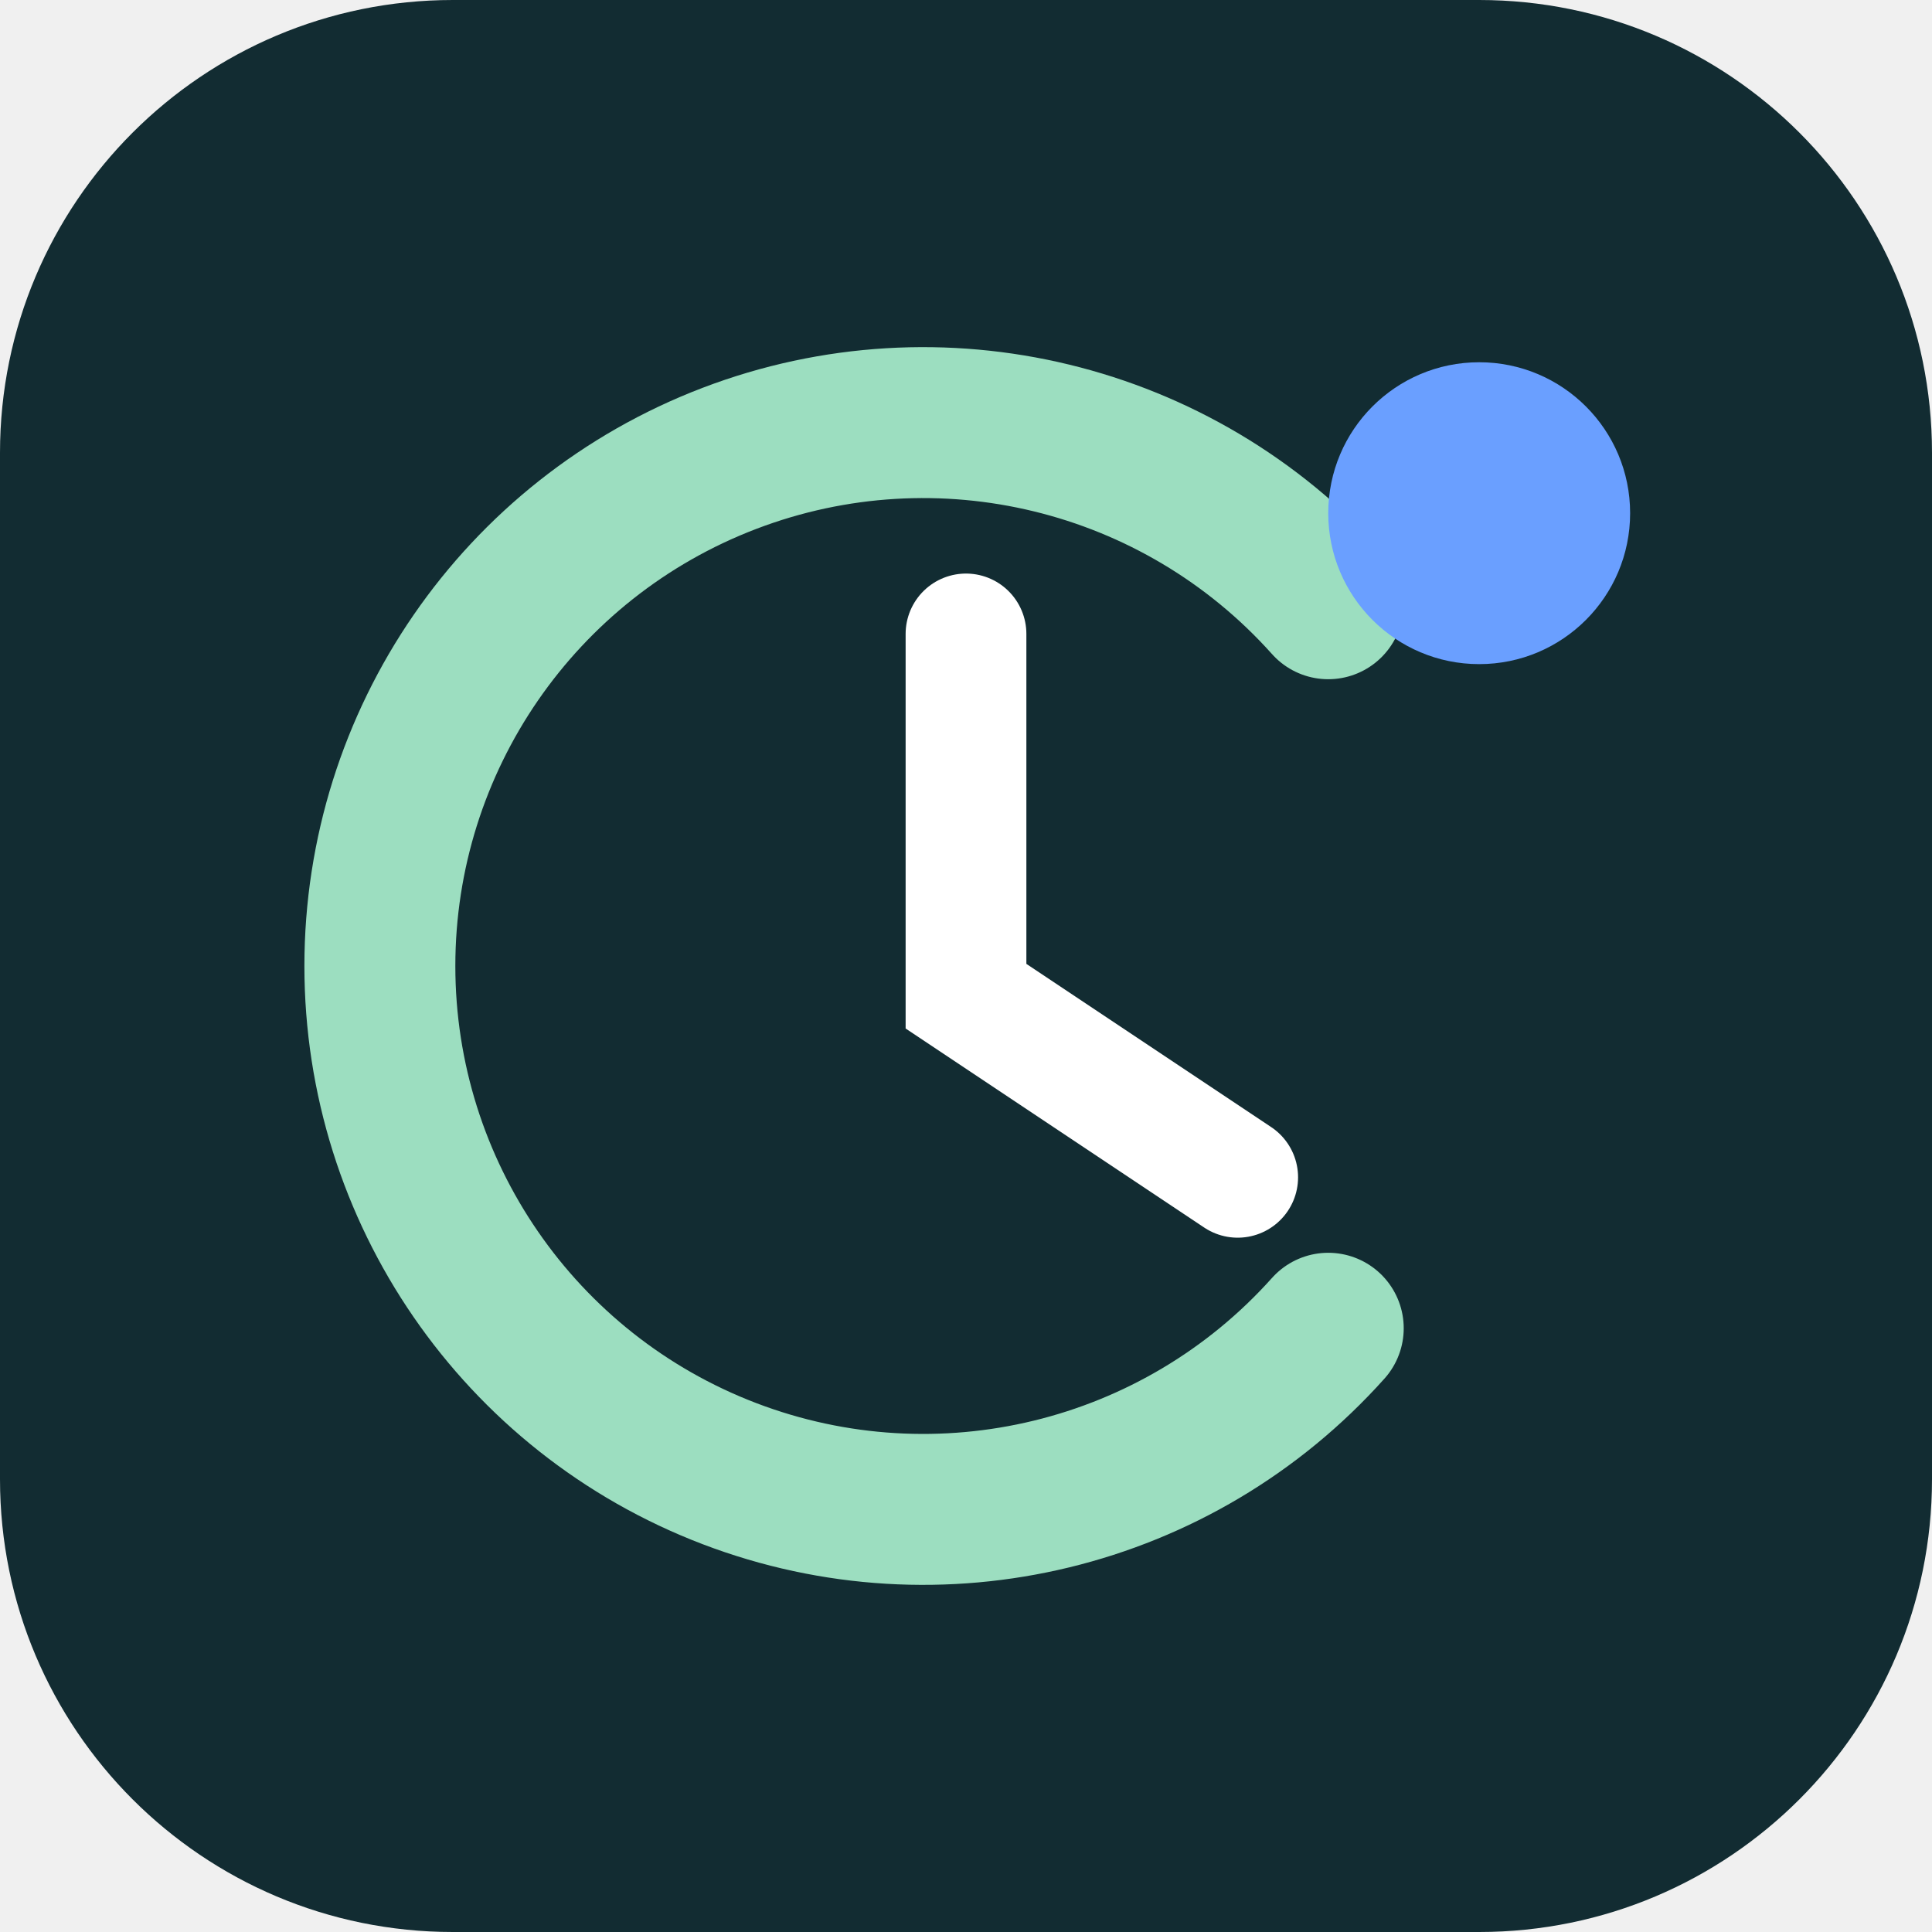
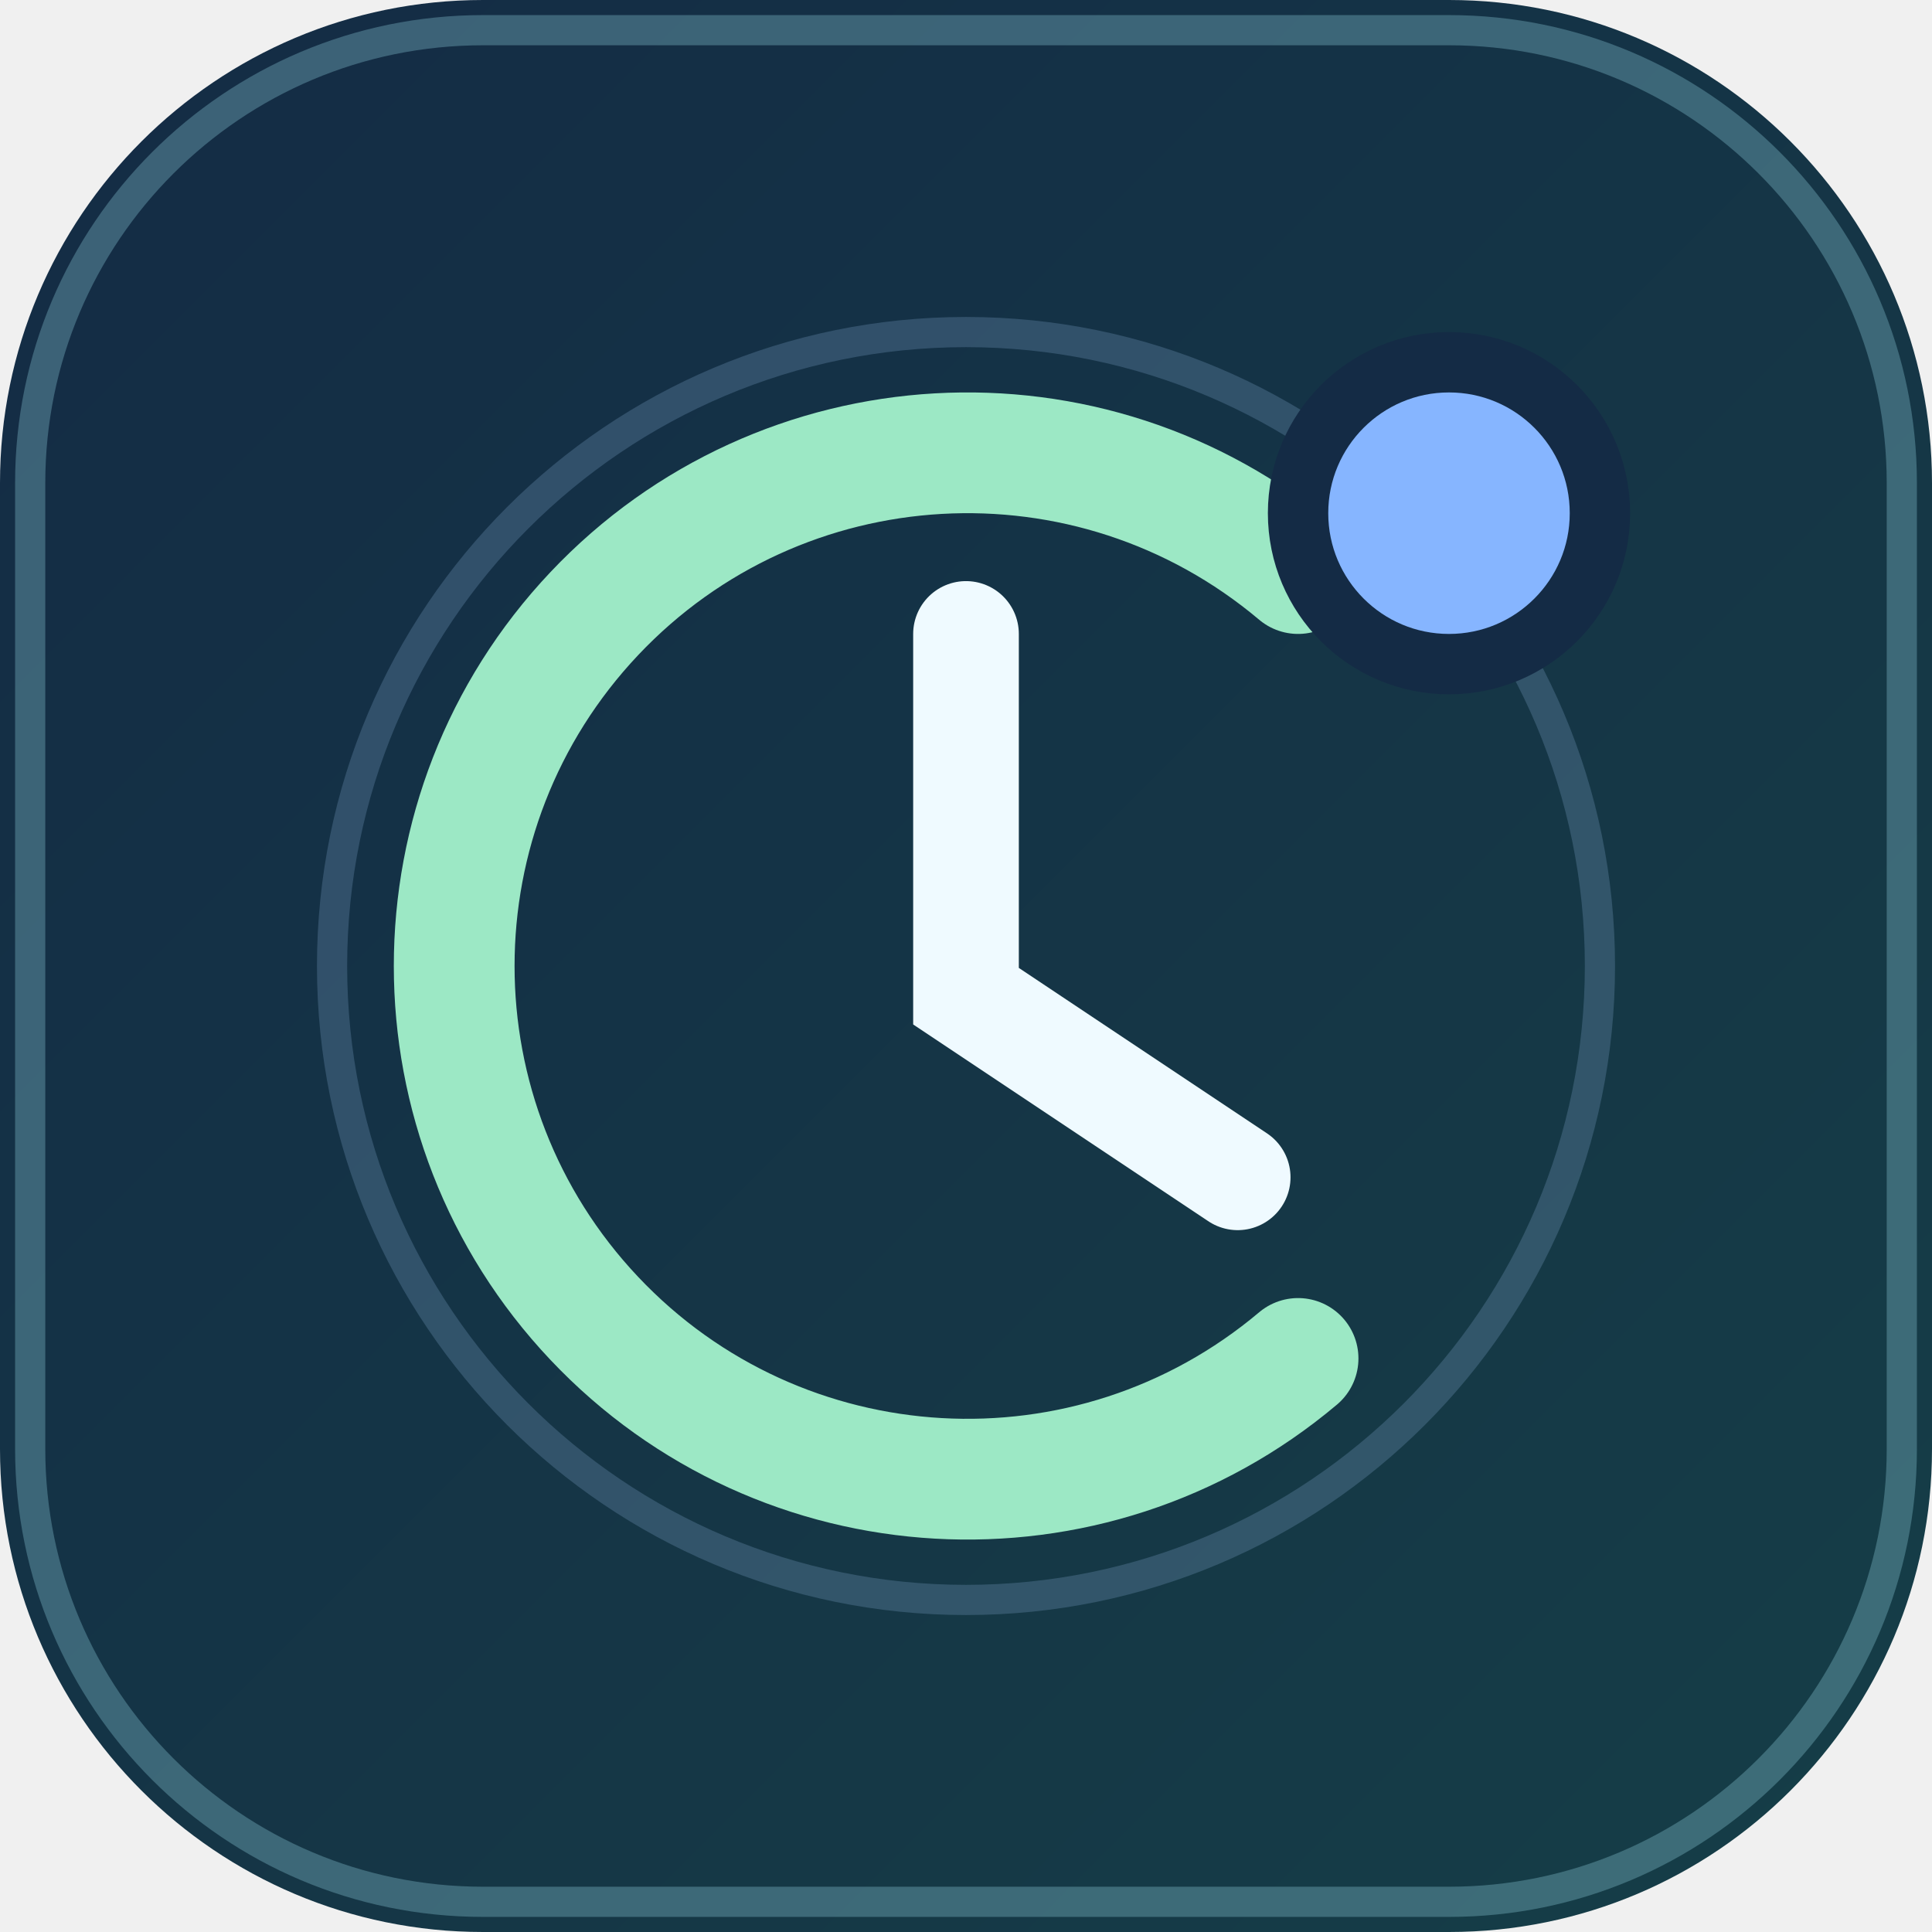
<svg xmlns="http://www.w3.org/2000/svg" viewBox="0 0 64 64">
-   <rect width="64" height="64" rx="15" fill="#122c32" />
-   <path d="M44 20a18 18 0 1 0 0 24" fill="none" stroke="#9cdec0" stroke-width="5" stroke-linecap="round" />
-   <path d="M32 21v12l9 6" fill="none" stroke="#fff" stroke-width="4" stroke-linecap="round" />
-   <circle cx="49" cy="17" r="5" fill="#6a9fff" />
+   <defs>
+     <linearGradient id="b" x2="1" y2="1">
+       <stop stop-color="#142b45" />
+       <stop offset="1" stop-color="#153e47" />
+     </linearGradient>
+   </defs>
+   <rect width="64" height="64" rx="16" fill="url(#b)" />
+   <rect x="1" y="1" width="62" height="62" rx="15" fill="none" stroke="#88c7d4" stroke-opacity=".35" />
+   <circle cx="32" cy="32" r="21" fill="none" stroke="#759ac0" stroke-opacity=".3" />
+   <path d="M43 19a17 17 0 1 0 0 26" fill="none" stroke="#9ce8c5" stroke-width="4" stroke-linecap="round" />
+   <path d="M32 21v12l9 6" fill="none" stroke="#effaff" stroke-width="3.5" stroke-linecap="round" />
+   <circle cx="48" cy="17" r="5" fill="#86b5ff" stroke="#142b45" stroke-width="2" />
</svg>
